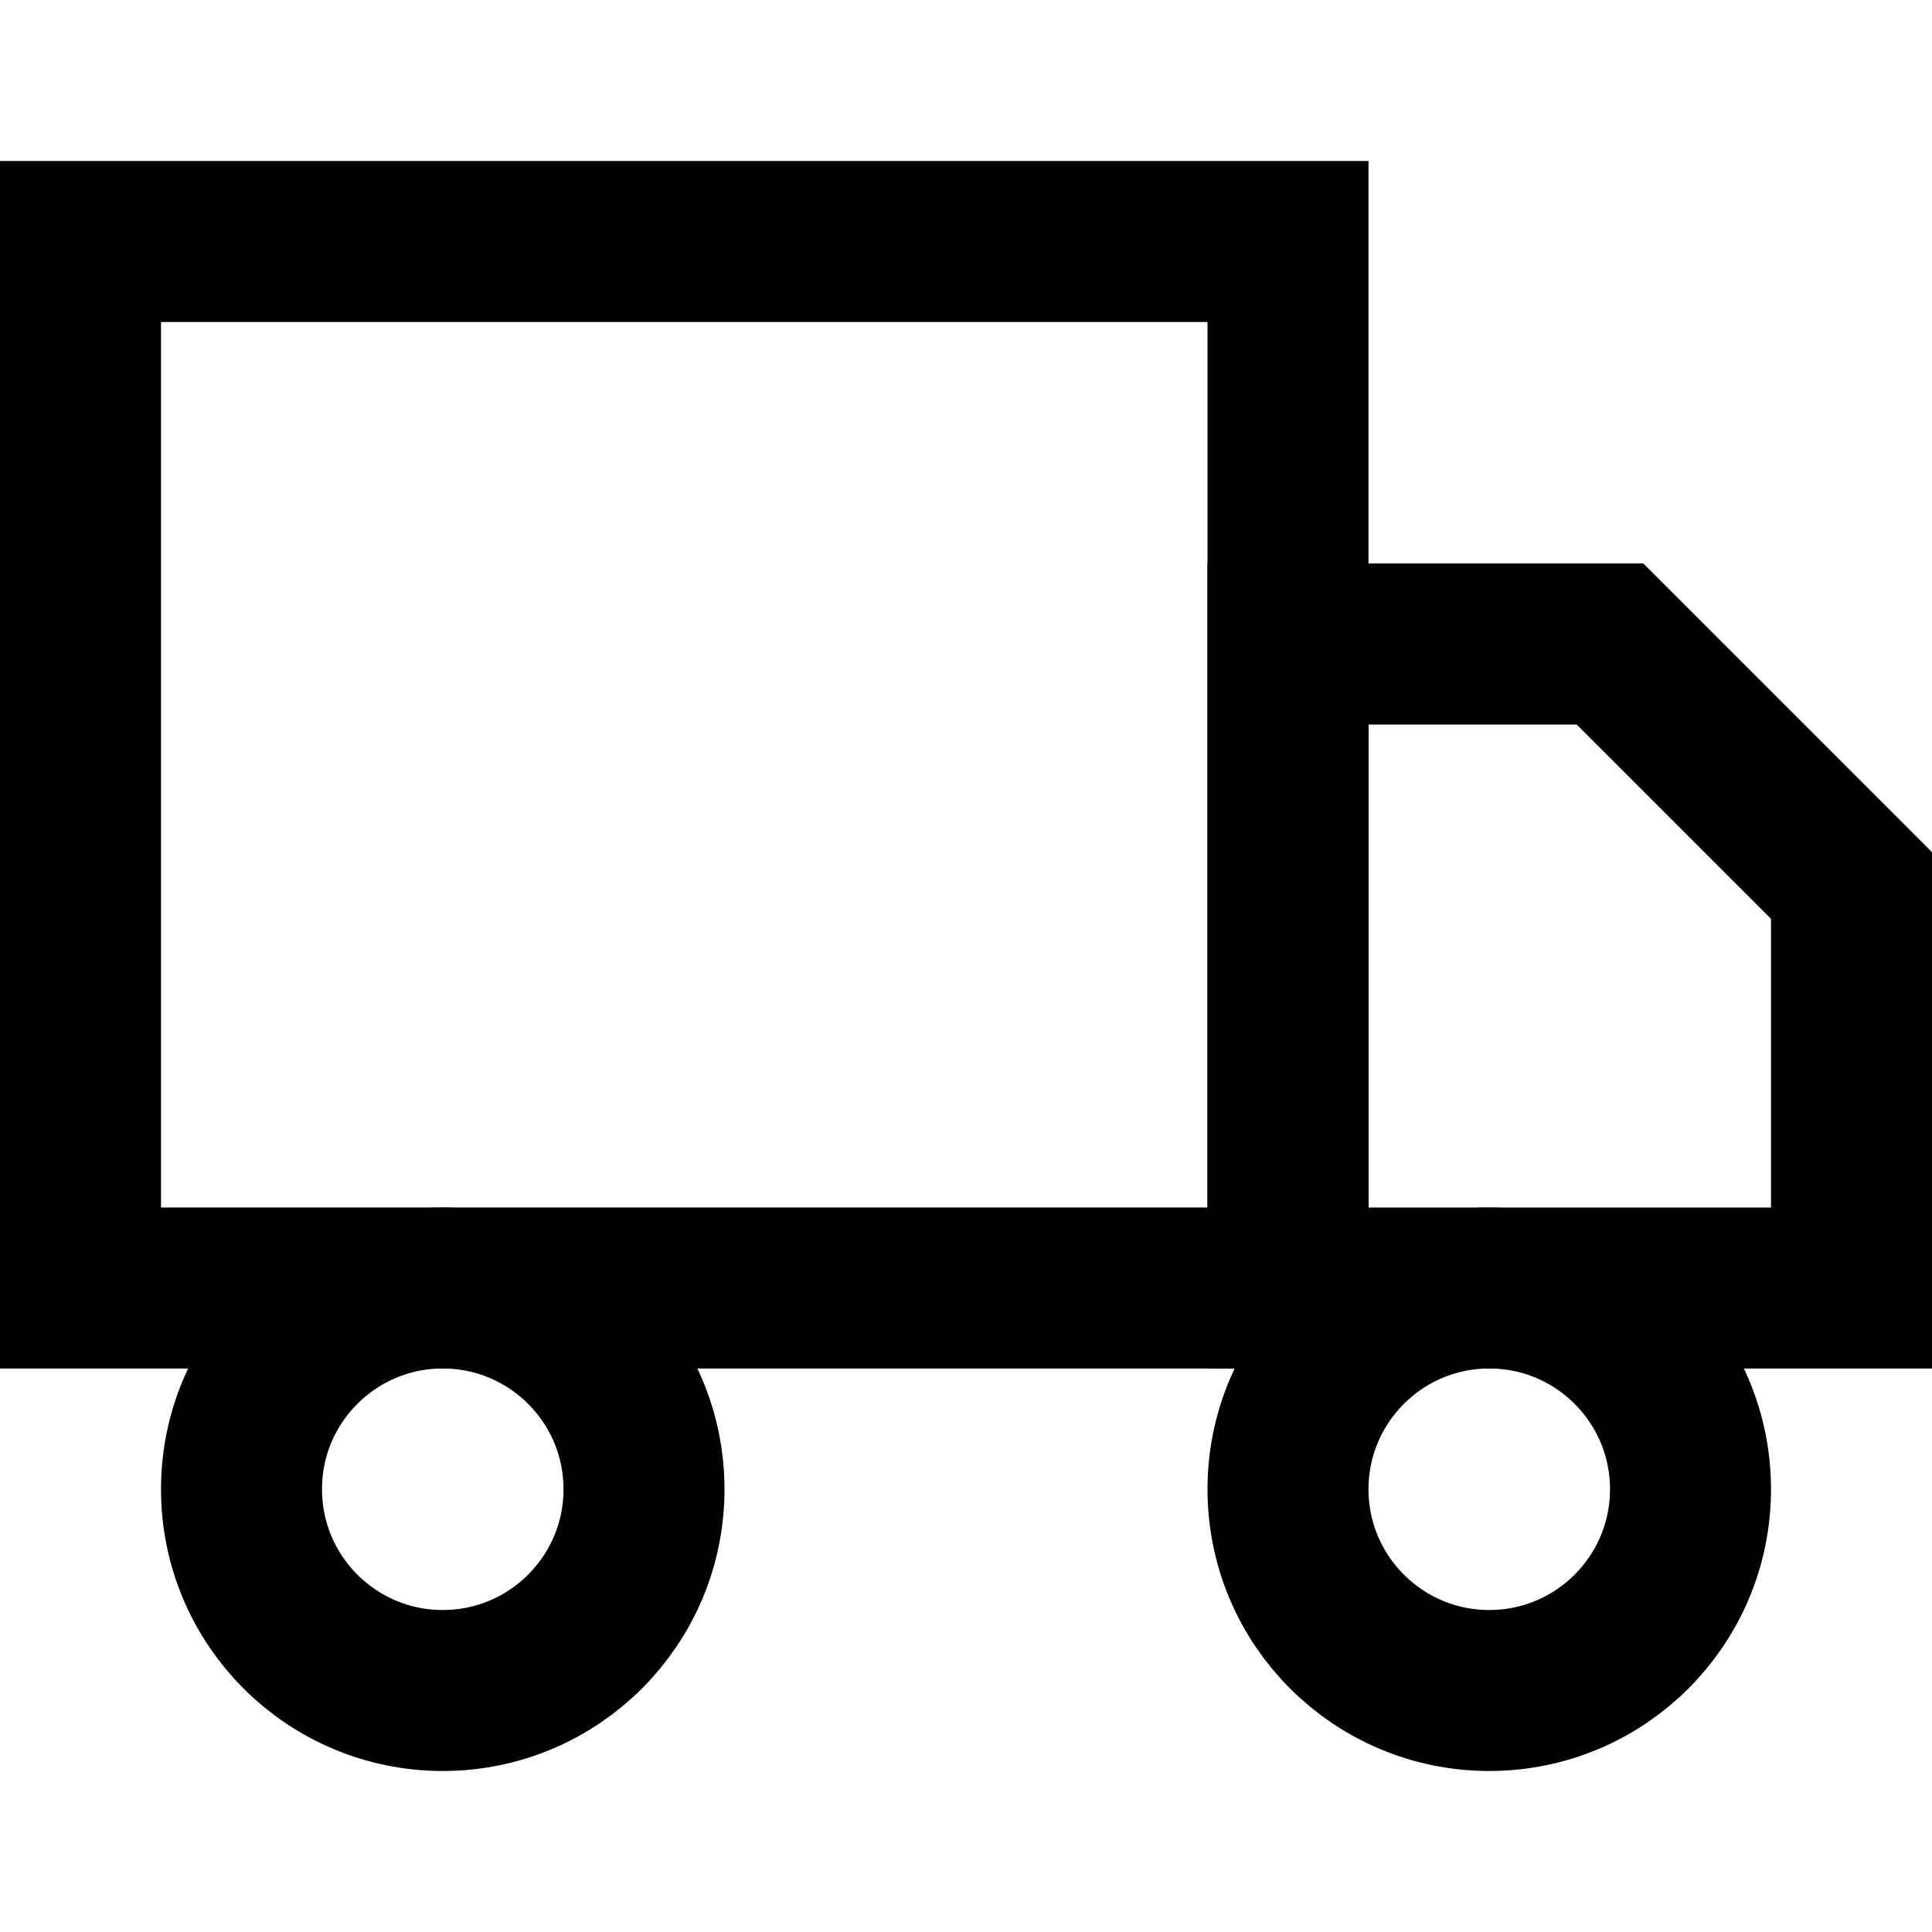
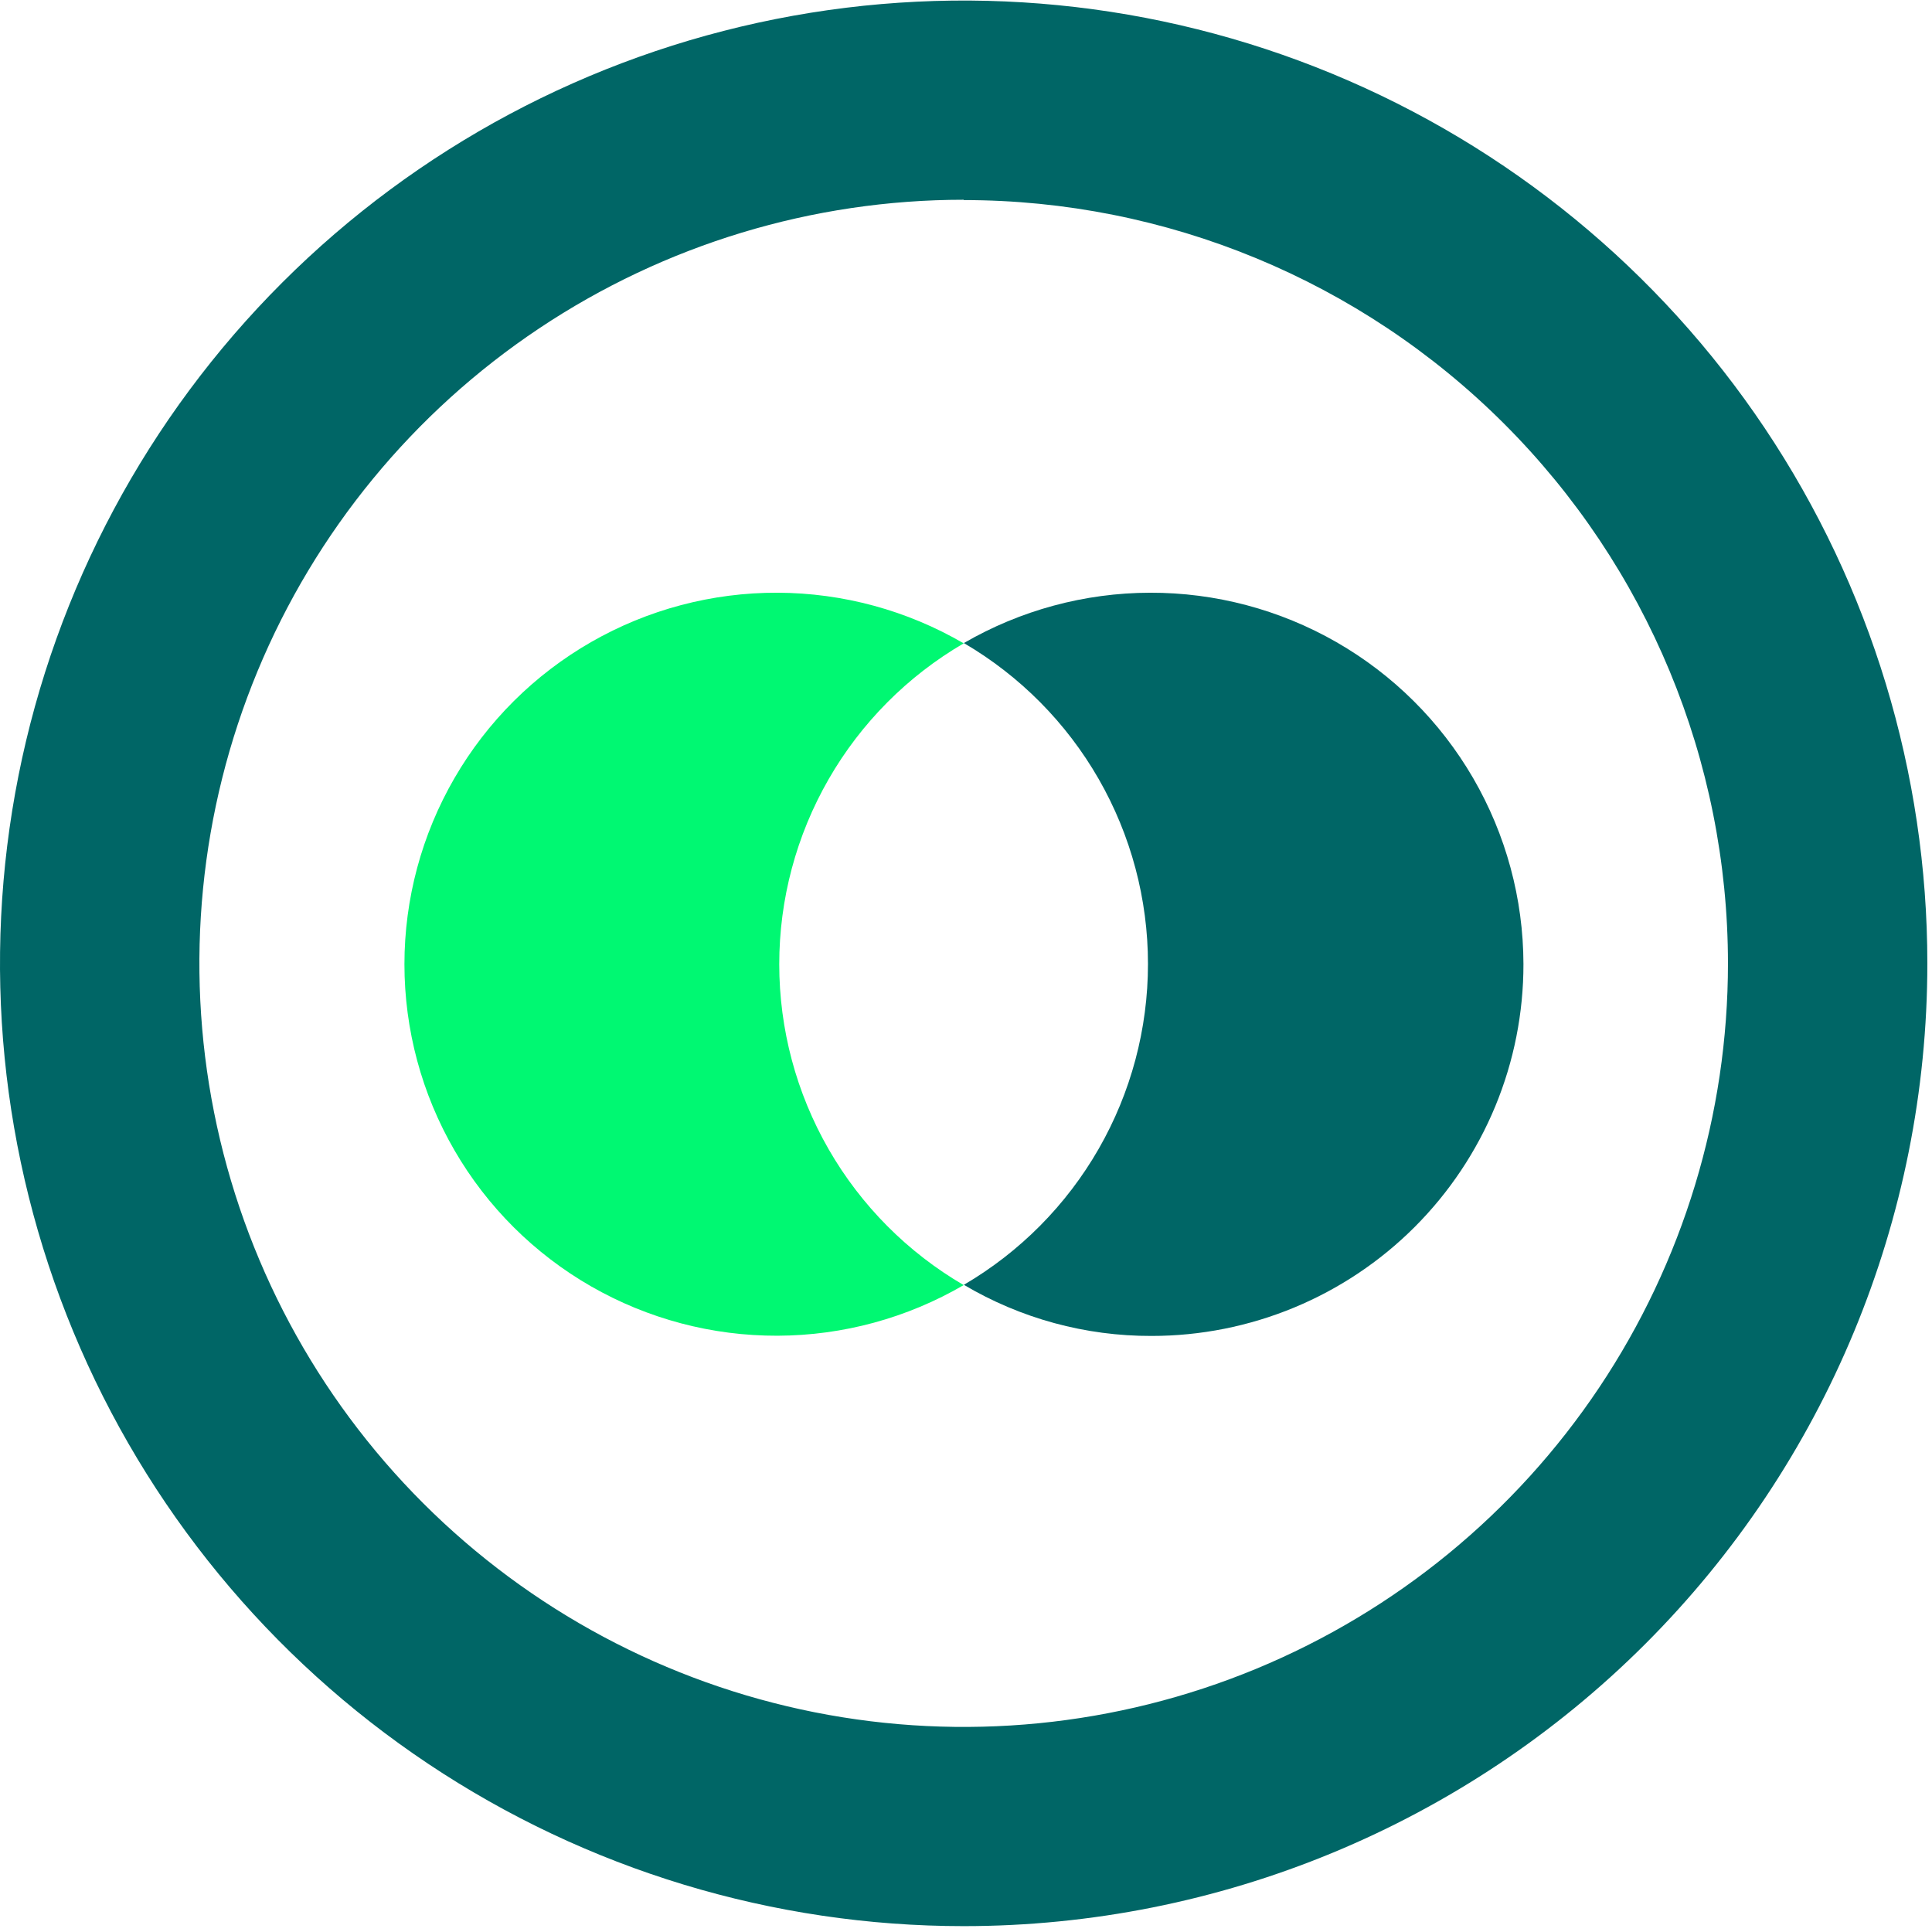
- <svg xmlns="http://www.w3.org/2000/svg" viewBox="0 0 24 24" width="24" height="24">
-   <rect x="1" y="3" width="15" height="13" fill="none" stroke="currentColor" stroke-width="2" />
-   <polygon points="16 8 20 8 23 11 23 16 16 16 16 8" fill="none" stroke="currentColor" stroke-width="2" />
-   <circle cx="5.5" cy="18.5" r="2.5" fill="none" stroke="currentColor" stroke-width="2" />
-   <circle cx="18.5" cy="18.5" r="2.5" fill="none" stroke="currentColor" stroke-width="2" />
+ <svg xmlns="http://www.w3.org/2000/svg" viewBox="0 0 301 301">
+   <path d="M150.139 200.214C141.336 205.346 131.333 208.067 121.141 208.102C110.95 208.137 100.931 205.485 92.093 200.414C83.255 195.343 75.912 188.033 70.806 179.22C65.7 170.408 63.01 160.406 63.01 150.223C63.01 140.041 65.7 130.038 70.806 121.226C75.912 112.413 83.255 105.103 92.093 100.032C100.931 94.961 110.95 92.309 121.141 92.344C131.333 92.379 141.336 95.1 150.139 100.232C141.395 105.329 134.141 112.627 129.099 121.398C124.057 130.17 121.404 140.108 121.404 150.223C121.404 160.338 124.057 170.276 129.099 179.047C134.141 187.819 141.395 195.117 150.139 200.214Z" fill="#00F872" />
+   <path d="M237.349 150.204C237.356 157.809 235.864 165.341 232.956 172.369C230.048 179.398 225.78 185.784 220.4 191.164C215.02 196.544 208.632 200.812 201.6 203.724C194.568 206.636 187.029 208.135 179.417 208.135C169.126 208.169 159.018 205.417 150.167 200.17C158.898 195.062 166.139 187.76 171.171 178.99C176.204 170.22 178.851 160.287 178.851 150.178C178.851 140.07 176.204 130.136 171.171 121.366C166.139 112.596 158.898 105.295 150.167 100.187C158.978 95.074 168.982 92.369 179.172 92.344C189.362 92.319 199.379 94.975 208.215 100.044C217.052 105.114 224.396 112.418 229.51 121.223C234.625 130.029 237.328 140.024 237.349 150.204Z" fill="#006666" />
+   <path d="M150.138 300.086C120.443 300.086 91.417 291.289 66.727 274.806C42.037 258.324 22.793 234.897 11.429 207.488C0.066 180.079 -2.908 149.92 2.885 120.822C8.678 91.725 22.979 64.998 43.976 44.02C64.973 23.042 91.723 8.756 120.847 2.968C149.971 -2.82 180.158 0.151 207.592 11.504C235.026 22.857 258.476 42.083 274.973 66.75C291.47 91.418 300.275 120.419 300.275 150.086C300.275 189.869 284.458 228.021 256.302 256.152C228.146 284.282 189.956 300.086 150.138 300.086ZM150.138 31.121C126.587 31.121 103.567 38.098 83.985 51.17C64.403 64.242 49.141 82.822 40.128 104.56C31.116 126.298 28.756 150.218 33.351 173.295C37.946 196.372 49.288 217.57 65.941 234.207C82.594 250.845 103.811 262.175 126.909 266.766C150.007 271.356 173.948 269 195.706 259.996C217.464 250.991 236.061 235.743 249.145 216.18C262.23 196.616 269.212 173.615 269.212 150.086C269.198 118.543 256.646 88.297 234.317 65.998C211.987 43.699 181.709 31.172 150.138 31.172V31.121Z" fill="#006666" />
</svg>
